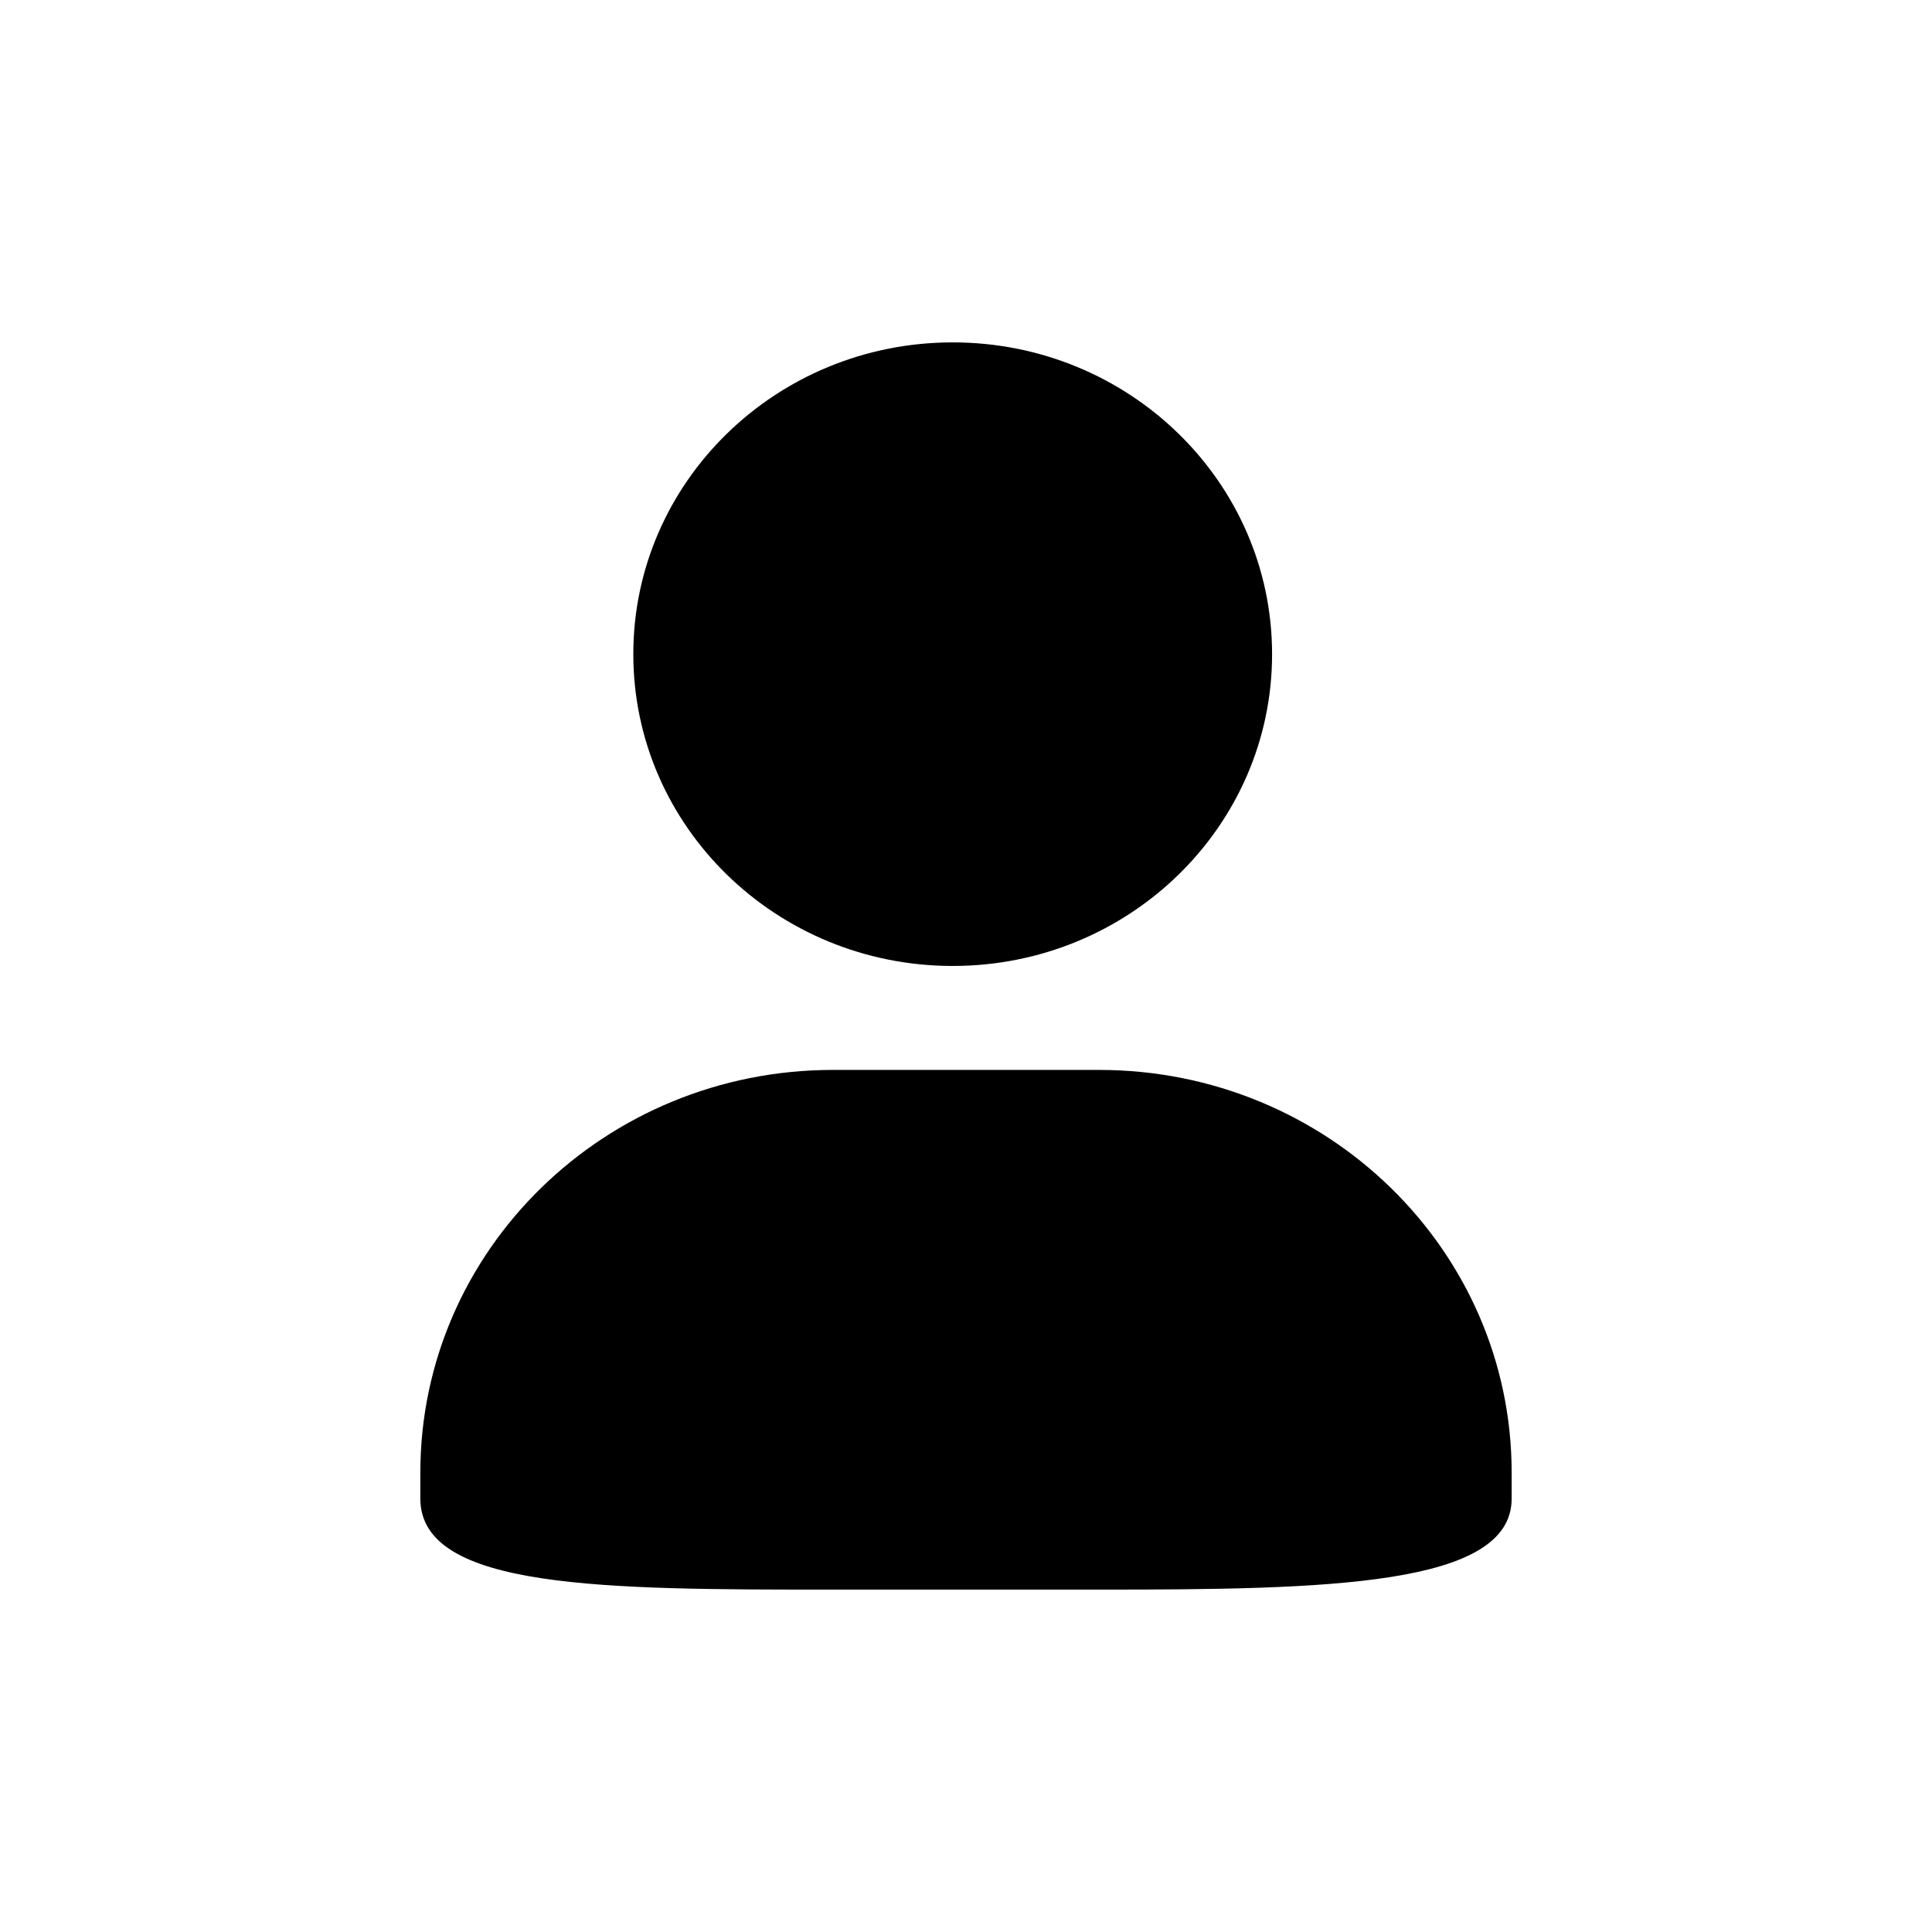
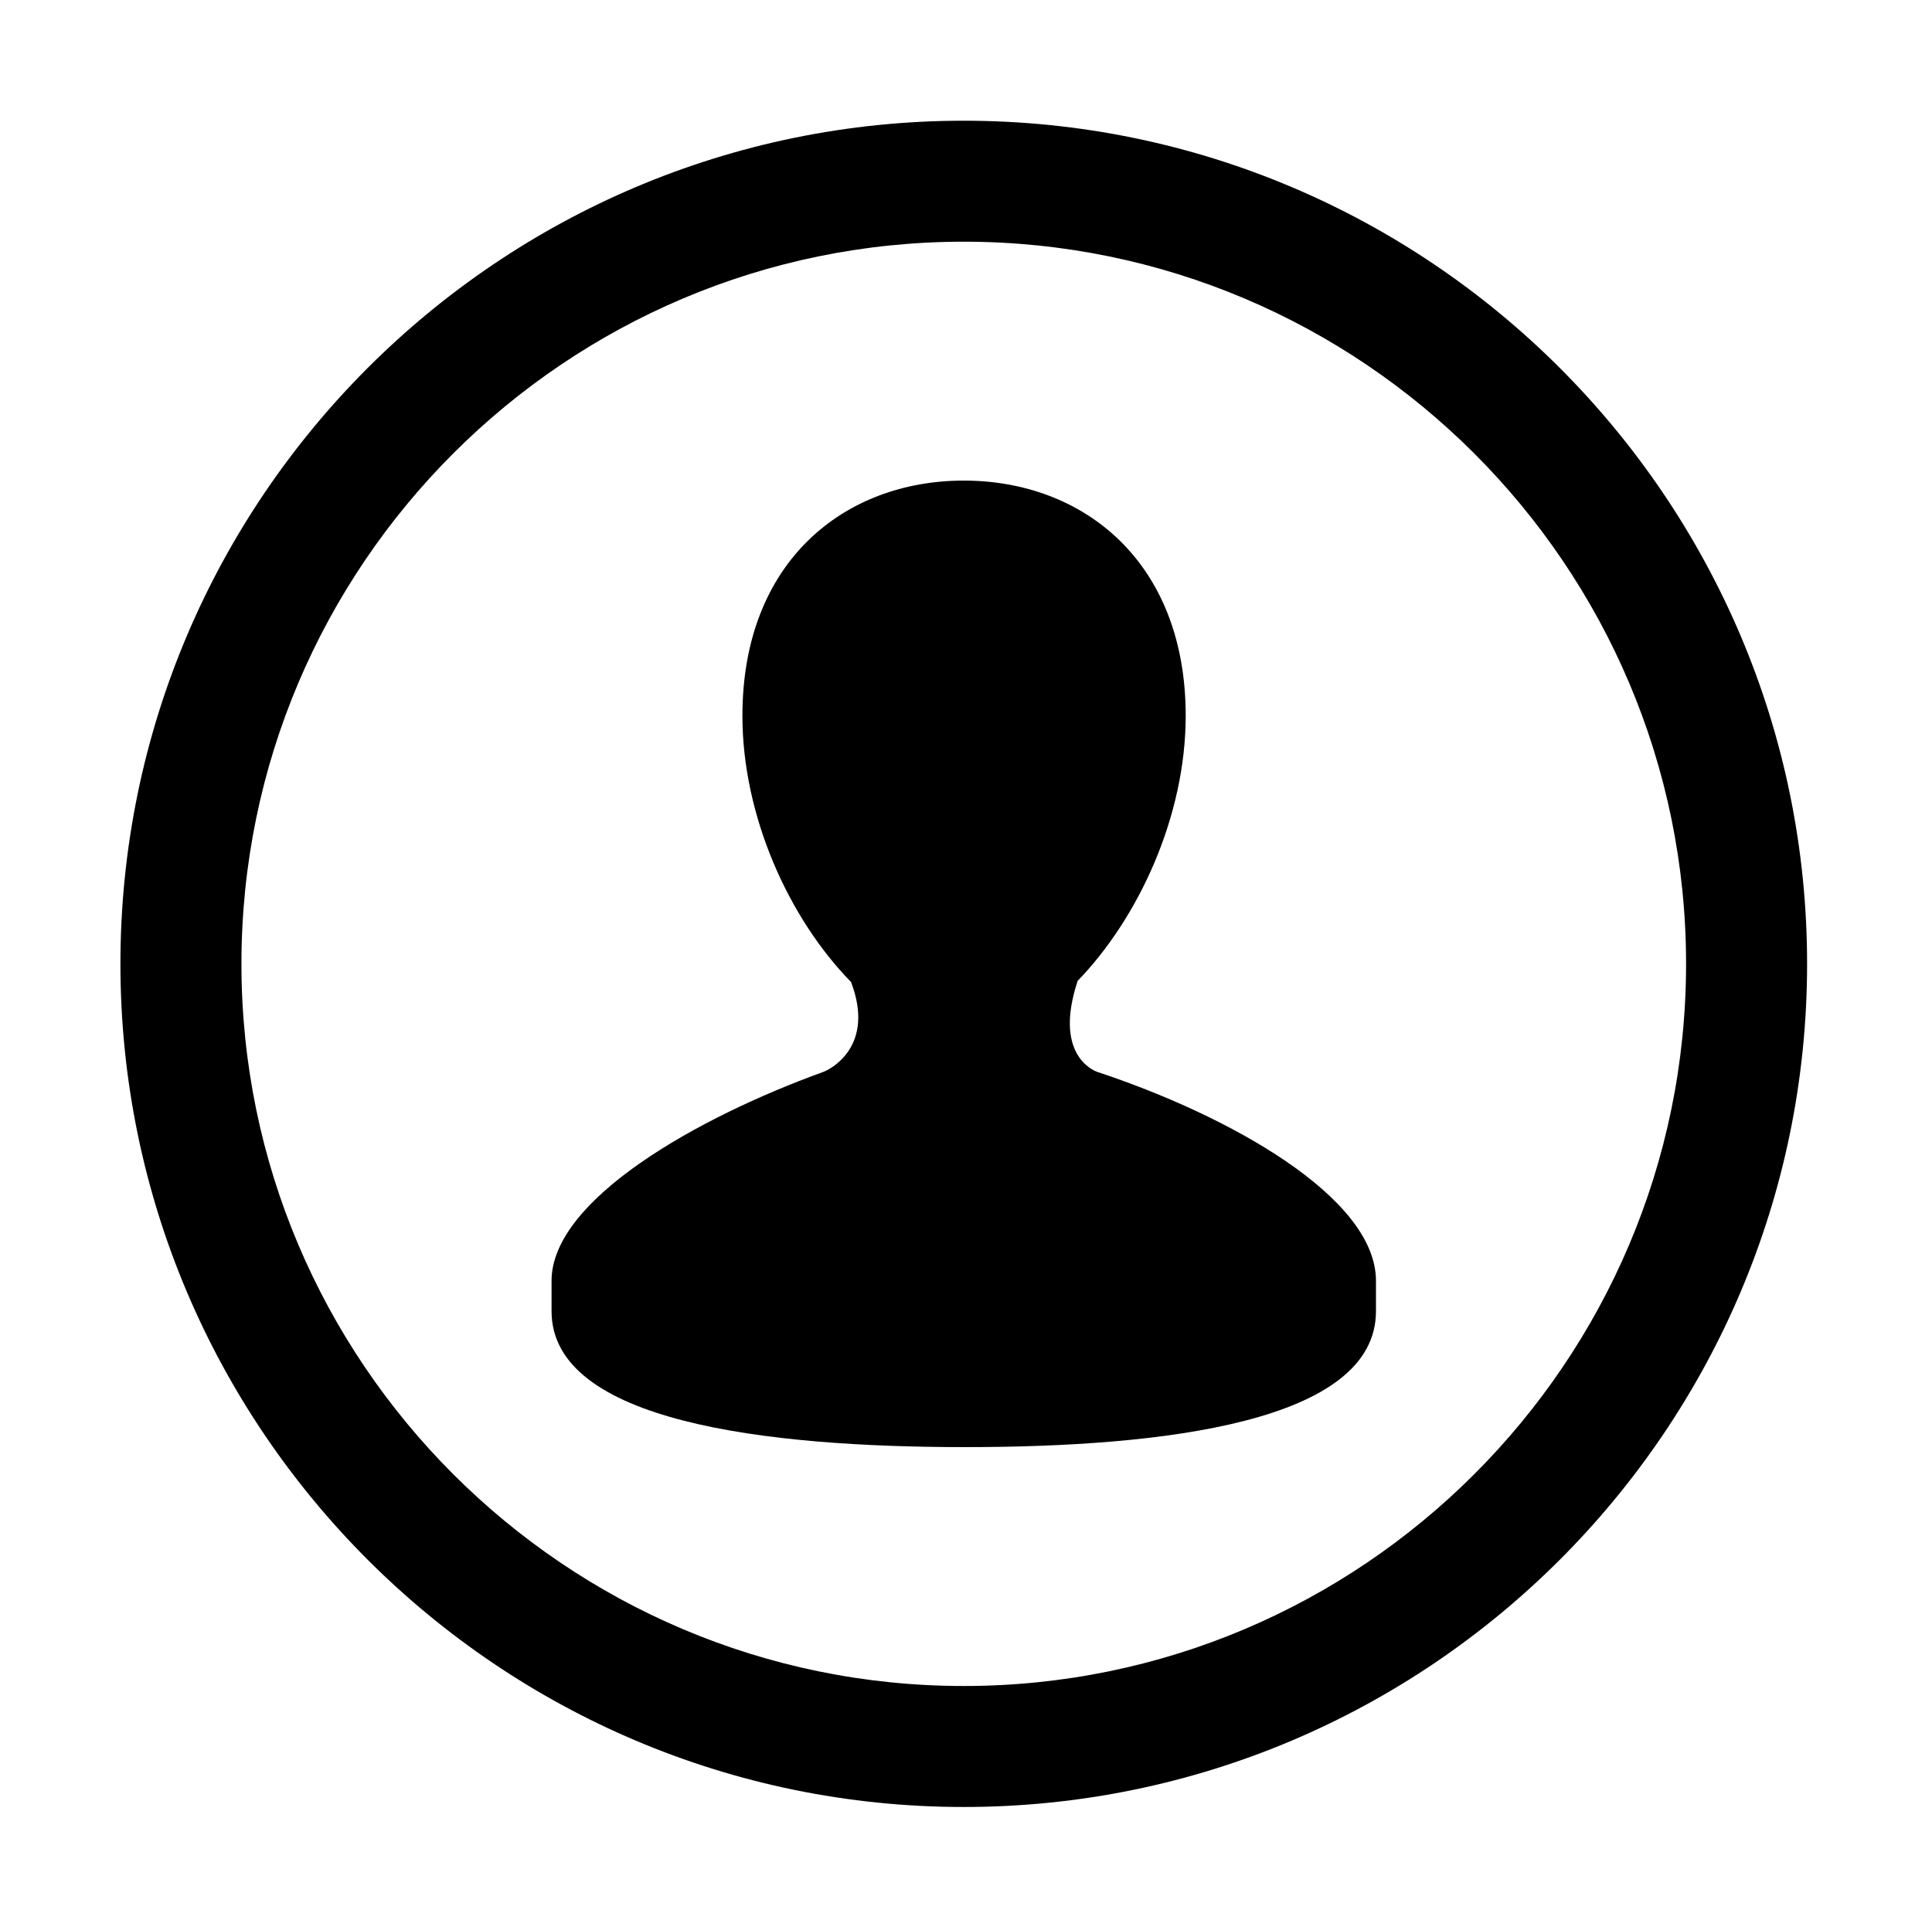
- <svg xmlns="http://www.w3.org/2000/svg" t="1503993891882" class="icon" style="" viewBox="0 0 1024 1024" version="1.1" p-id="7986" width="64" height="64">
+ <svg xmlns="http://www.w3.org/2000/svg" t="1531220023328" class="icon" style="" viewBox="0 0 1025 1024" version="1.1" p-id="7466" width="64.062" height="64">
  <defs>
    <style type="text/css" />
  </defs>
-   <path d="M504.951 511.98c93.49 0 169.28-74.002 169.28-165.26 0-91.276-75.79-165.248-169.28-165.248-93.486 0-169.287 73.972-169.279 165.248-0.001 91.258 75.793 165.26 169.28 165.26z m77.6 55.098H441.466c-120.767 0-218.678 95.564-218.678 213.45V794.3c0 48.183 97.911 48.229 218.678 48.229H582.55c120.754 0 218.66-1.78 218.66-48.229v-13.77c0-117.887-97.898-213.45-218.66-213.45z" p-id="7987" />
+   <path d="M582.353 568.886c-3.173-1.033-23.208-10.067-10.688-48.126l-0.173 0c32.628-33.602 57.568-87.703 57.568-140.945 0-81.881-54.454-124.788-117.727-124.788-63.311 0-117.455 42.908-117.455 124.788 0 53.458 24.803 107.775 57.627 141.295 12.792 33.563-10.086 46.021-14.873 47.776-66.271 23.963-144.009 67.648-144.009 110.771l0 16.157c0 58.755 113.91 72.111 219.333 72.111 105.578 0 218.048-13.356 218.048-72.111l0-16.157C730.001 635.23 651.875 591.898 582.353 568.886L582.353 568.886zM582.353 568.886" p-id="7467" />
+   <path d="M511.308 958.896c-246.715 0-447.417-200.703-447.417-447.423 0-246.715 200.703-447.417 447.417-447.417 246.722 0 447.423 200.703 447.423 447.417C958.732 758.194 758.029 958.896 511.308 958.896L511.308 958.896zM511.308 128.259c-211.308 0-383.213 171.906-383.213 383.213 0 211.28 171.906 383.219 383.213 383.219 211.28 0 383.219-171.94 383.219-383.219C894.528 300.166 722.588 128.259 511.308 128.259L511.308 128.259zM511.308 128.259" p-id="7468" />
</svg>
